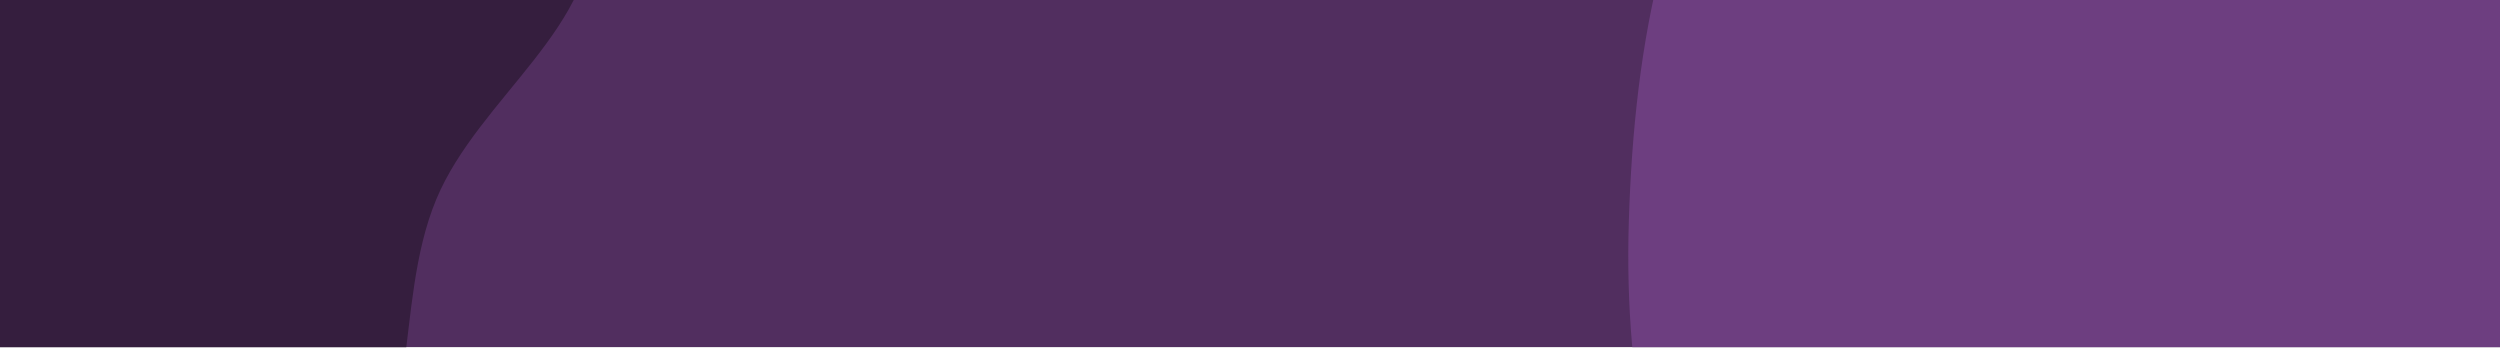
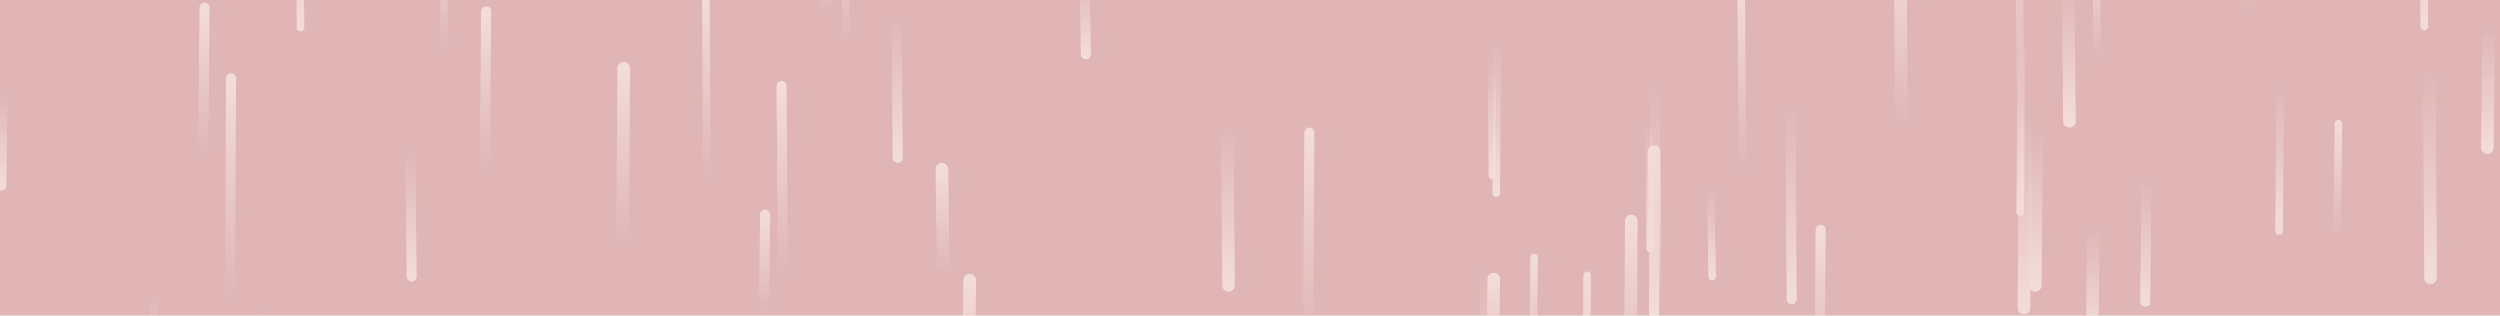
- <svg xmlns="http://www.w3.org/2000/svg" version="1.1" width="1440" height="200" preserveAspectRatio="none" viewBox="0 0 1440 200">
-   <g mask="url(&quot;#SvgjsMask1072&quot;)" fill="none">
-     <rect width="1440" height="200" x="0" y="0" fill="rgba(81, 46, 95, 1)" />
-     <path d="M0,336.781C66.917,342.894,144.185,347.206,194.545,302.719C244.606,258.496,225.636,176.436,251.317,114.773C275.747,56.113,346.79,14.249,341.04,-49.034C335.302,-112.179,266.27,-146.866,223.307,-193.496C181.834,-238.509,151.012,-297.391,93.338,-317.881C34.586,-338.754,-29.673,-322.366,-89.441,-304.608C-149.054,-286.896,-207.611,-262.164,-249.352,-216.065C-291.592,-169.415,-322.724,-109.396,-323.18,-46.466C-323.615,13.593,-277.559,60.738,-251.748,114.97C-226.434,168.158,-217.165,230.202,-172.968,269.143C-125.558,310.915,-62.925,331.032,0,336.781" fill="#351e3e" />
-     <path d="M1440 649.93C1522.766 649.878 1579.496 569.855 1646.216 520.879 1708.431 475.209 1770.554 433.544 1817.857 372.561 1876.349 297.154 1967.998 220.474 1952.245 126.35 1936.429 31.85 1811.572 4.602 1744.775-64.089 1683.141-127.471 1654.957-222.585 1575.412-261.17 1490.584-302.317 1391.627-297.709 1298.96-280.339 1199.131-261.626 1093.782-234.387 1026.52-158.283 959.05-81.944 941.311 26.017 938.193 127.851 935.298 222.405 952.717 320.952 1009.532 396.588 1061.919 466.328 1158.446 476.896 1233.618 521.137 1304.949 563.117 1357.233 649.982 1440 649.93" fill="#6d3e80" />
+ <svg xmlns="http://www.w3.org/2000/svg" version="1.1" width="1980" height="250" preserveAspectRatio="none" viewBox="0 0 1980 250">
+   <g mask="url(&quot;#SvgjsMask1141&quot;)" fill="none">
+     <rect width="1980" height="250" x="0" y="0" fill="rgba(223, 181, 182, 1)" />
+     <path d="M1182 139L1181 42" stroke-width="6" stroke="url(&quot;#SvgjsLinearGradient1142&quot;)" stroke-linecap="round" class="Down" />
+     <path d="M1613 101L1612 226" stroke-width="10" stroke="url(&quot;#SvgjsLinearGradient1142&quot;)" stroke-linecap="round" class="Down" />
+     <path d="M1037 105L1036 271" stroke-width="8" stroke="url(&quot;#SvgjsLinearGradient1143&quot;)" stroke-linecap="round" class="Up" />
+     <path d="M655 11L654 -79" stroke-width="10" stroke="url(&quot;#SvgjsLinearGradient1143&quot;)" stroke-linecap="round" class="Up" />
+     <path d="M1356 219L1355 150" stroke-width="6" stroke="url(&quot;#SvgjsLinearGradient1142&quot;)" stroke-linecap="round" class="Down" />
+     <path d="M326 219L325 118" stroke-width="8" stroke="url(&quot;#SvgjsLinearGradient1142&quot;)" stroke-linecap="round" class="Down" />
+     <path d="M1292 175L1291 326" stroke-width="10" stroke="url(&quot;#SvgjsLinearGradient1143&quot;)" stroke-linecap="round" class="Up" />
+     <path d="M768 222L767 330" stroke-width="10" stroke="url(&quot;#SvgjsLinearGradient1143&quot;)" stroke-linecap="round" class="Up" />
+     <path d="M352 41L351 -57" stroke-width="6" stroke="url(&quot;#SvgjsLinearGradient1143&quot;)" stroke-linecap="round" class="Up" />
+     <path d="M1215 204L1214 308" stroke-width="6" stroke="url(&quot;#SvgjsLinearGradient1143&quot;)" stroke-linecap="round" class="Up" />
+     <path d="M560 143L559 -5" stroke-width="6" stroke="url(&quot;#SvgjsLinearGradient1143&quot;)" stroke-linecap="round" class="Up" />
+     <path d="M1661 46L1660 -46" stroke-width="6" stroke="url(&quot;#SvgjsLinearGradient1143&quot;)" stroke-linecap="round" class="Up" />
+     <path d="M1925 220L1924 54" stroke-width="10" stroke="url(&quot;#SvgjsLinearGradient1142&quot;)" stroke-linecap="round" class="Down" />
+     <path d="M1186 31L1185 153" stroke-width="6" stroke="url(&quot;#SvgjsLinearGradient1142&quot;)" stroke-linecap="round" class="Down" />
+     <path d="M1639 96L1638 -14" stroke-width="10" stroke="url(&quot;#SvgjsLinearGradient1142&quot;)" stroke-linecap="round" class="Down" />
+     <path d="M1380 135L1379 -13" stroke-width="6" stroke="url(&quot;#SvgjsLinearGradient1143&quot;)" stroke-linecap="round" class="Up" />
+     <path d="M122 235L121 301" stroke-width="6" stroke="url(&quot;#SvgjsLinearGradient1142&quot;)" stroke-linecap="round" class="Down" />
+     <path d="M670 32L669 -59" stroke-width="6" stroke="url(&quot;#SvgjsLinearGradient1143&quot;)" stroke-linecap="round" class="Up" />
+     <path d="M973 226L972 98" stroke-width="10" stroke="url(&quot;#SvgjsLinearGradient1142&quot;)" stroke-linecap="round" class="Down" />
+     <path d="M1311 66L1310 249" stroke-width="8" stroke="url(&quot;#SvgjsLinearGradient1142&quot;)" stroke-linecap="round" class="Down" />
+     <path d="M1183 221L1182 312" stroke-width="10" stroke="url(&quot;#SvgjsLinearGradient1143&quot;)" stroke-linecap="round" class="Up" />
+     <path d="M1920 21L1919 -158" stroke-width="6" stroke="url(&quot;#SvgjsLinearGradient1142&quot;)" stroke-linecap="round" class="Down" />
+     <path d="M1257 218L1256 405" stroke-width="6" stroke="url(&quot;#SvgjsLinearGradient1143&quot;)" stroke-linecap="round" class="Up" />
+     <path d="M1601 19L1600 168" stroke-width="6" stroke="url(&quot;#SvgjsLinearGradient1142&quot;)" stroke-linecap="round" class="Down" />
+     <path d="M1971 21L1970 117" stroke-width="10" stroke="url(&quot;#SvgjsLinearGradient1142&quot;)" stroke-linecap="round" class="Down" />
+     <path d="M606 170L605 247" stroke-width="8" stroke="url(&quot;#SvgjsLinearGradient1143&quot;)" stroke-linecap="round" class="Up" />
+     <path d="M162 6L161 122" stroke-width="8" stroke="url(&quot;#SvgjsLinearGradient1143&quot;)" stroke-linecap="round" class="Up" />
+     <path d="M1419 237L1418 81" stroke-width="8" stroke="url(&quot;#SvgjsLinearGradient1142&quot;)" stroke-linecap="round" class="Down" />
+     <path d="M1852 98L1851 187" stroke-width="6" stroke="url(&quot;#SvgjsLinearGradient1143&quot;)" stroke-linecap="round" class="Up" />
+     <path d="M494 54L493 195" stroke-width="10" stroke="url(&quot;#SvgjsLinearGradient1143&quot;)" stroke-linecap="round" class="Up" />
+     <path d="M183 62L182 238" stroke-width="8" stroke="url(&quot;#SvgjsLinearGradient1143&quot;)" stroke-linecap="round" class="Up" />
+     <path d="M1307 197L1306 97" stroke-width="6" stroke="url(&quot;#SvgjsLinearGradient1142&quot;)" stroke-linecap="round" class="Down" />
+     <path d="M1779 11L1778 -158" stroke-width="10" stroke="url(&quot;#SvgjsLinearGradient1143&quot;)" stroke-linecap="round" class="Up" />
+     <path d="M711 125L710 12" stroke-width="8" stroke="url(&quot;#SvgjsLinearGradient1142&quot;)" stroke-linecap="round" class="Down" />
+     <path d="M1700 142L1699 239" stroke-width="8" stroke="url(&quot;#SvgjsLinearGradient1142&quot;)" stroke-linecap="round" class="Down" />
+     <path d="M1311 240L1310 120" stroke-width="10" stroke="url(&quot;#SvgjsLinearGradient1143&quot;)" stroke-linecap="round" class="Up" />
+     <path d="M1600 85L1599 -101" stroke-width="6" stroke="url(&quot;#SvgjsLinearGradient1143&quot;)" stroke-linecap="round" class="Up" />
+     <path d="M1175 208L1174 389" stroke-width="6" stroke="url(&quot;#SvgjsLinearGradient1142&quot;)" stroke-linecap="round" class="Down" />
+     <path d="M747 217L746 134" stroke-width="10" stroke="url(&quot;#SvgjsLinearGradient1143&quot;)" stroke-linecap="round" class="Up" />
+     <path d="M1658 181L1657 265" stroke-width="10" stroke="url(&quot;#SvgjsLinearGradient1142&quot;)" stroke-linecap="round" class="Down" />
+     <path d="M620 218L619 68" stroke-width="8" stroke="url(&quot;#SvgjsLinearGradient1143&quot;)" stroke-linecap="round" class="Up" />
+     <path d="M1506 100L1505 -35" stroke-width="10" stroke="url(&quot;#SvgjsLinearGradient1143&quot;)" stroke-linecap="round" class="Up" />
+     <path d="M385 9L384 135" stroke-width="8" stroke="url(&quot;#SvgjsLinearGradient1143&quot;)" stroke-linecap="round" class="Up" />
+     <path d="M207 244L206 310" stroke-width="6" stroke="url(&quot;#SvgjsLinearGradient1142&quot;)" stroke-linecap="round" class="Down" />
+     <path d="M860 43L859 -21" stroke-width="8" stroke="url(&quot;#SvgjsLinearGradient1142&quot;)" stroke-linecap="round" class="Down" />
+     <path d="M238 22L237 -131" stroke-width="6" stroke="url(&quot;#SvgjsLinearGradient1142&quot;)" stroke-linecap="round" class="Down" />
+     <path d="M1442 182L1441 308" stroke-width="8" stroke="url(&quot;#SvgjsLinearGradient1143&quot;)" stroke-linecap="round" class="Up" />
+     <path d="M1604 84L1603 244" stroke-width="10" stroke="url(&quot;#SvgjsLinearGradient1142&quot;)" stroke-linecap="round" class="Down" />
+     <path d="M1806 67L1805 183" stroke-width="6" stroke="url(&quot;#SvgjsLinearGradient1142&quot;)" stroke-linecap="round" class="Down" />
+     <path d="M2 74L1 147" stroke-width="8" stroke="url(&quot;#SvgjsLinearGradient1142&quot;)" stroke-linecap="round" class="Down" />
  </g>
  <defs>
-     <mask id="SvgjsMask1072">
-       <rect width="1440" height="200" fill="#ffffff" />
+     <mask id="SvgjsMask1141">
+       <rect width="1980" height="250" fill="#ffffff" />
    </mask>
+     <linearGradient x1="0%" y1="0%" x2="0%" y2="100%" id="SvgjsLinearGradient1142">
+       <stop stop-color="rgba(243, 220, 215, 0)" offset="0" />
+       <stop stop-color="rgba(243, 220, 215, 1)" offset="1" />
+     </linearGradient>
+     <linearGradient x1="0%" y1="100%" x2="0%" y2="0%" id="SvgjsLinearGradient1143">
+       <stop stop-color="rgba(243, 220, 215, 0)" offset="0" />
+       <stop stop-color="rgba(243, 220, 215, 1)" offset="1" />
+     </linearGradient>
  </defs>
</svg>
